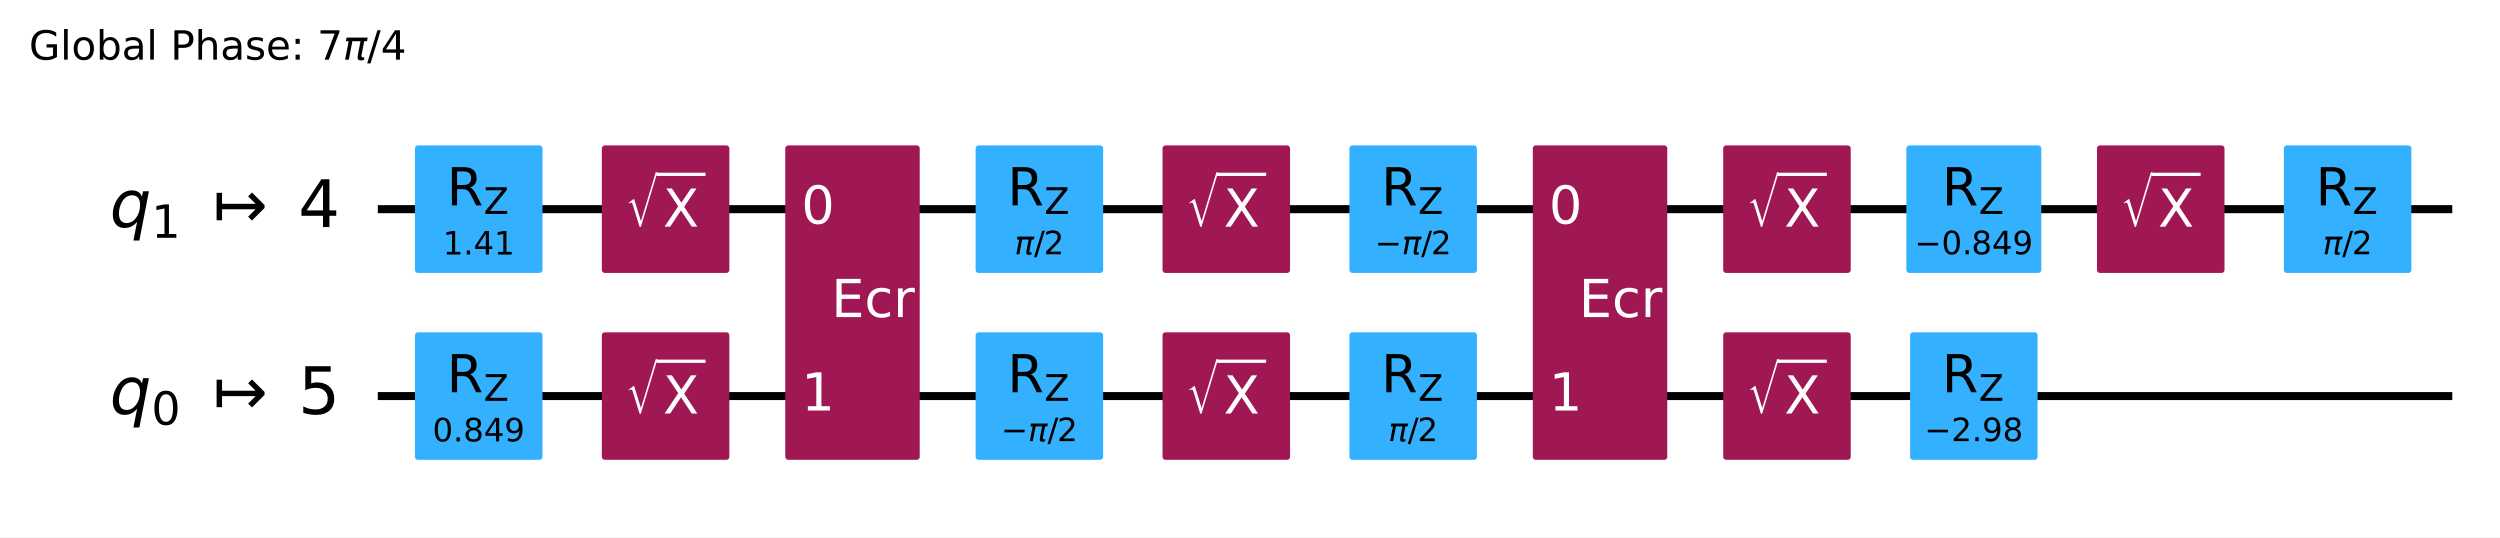
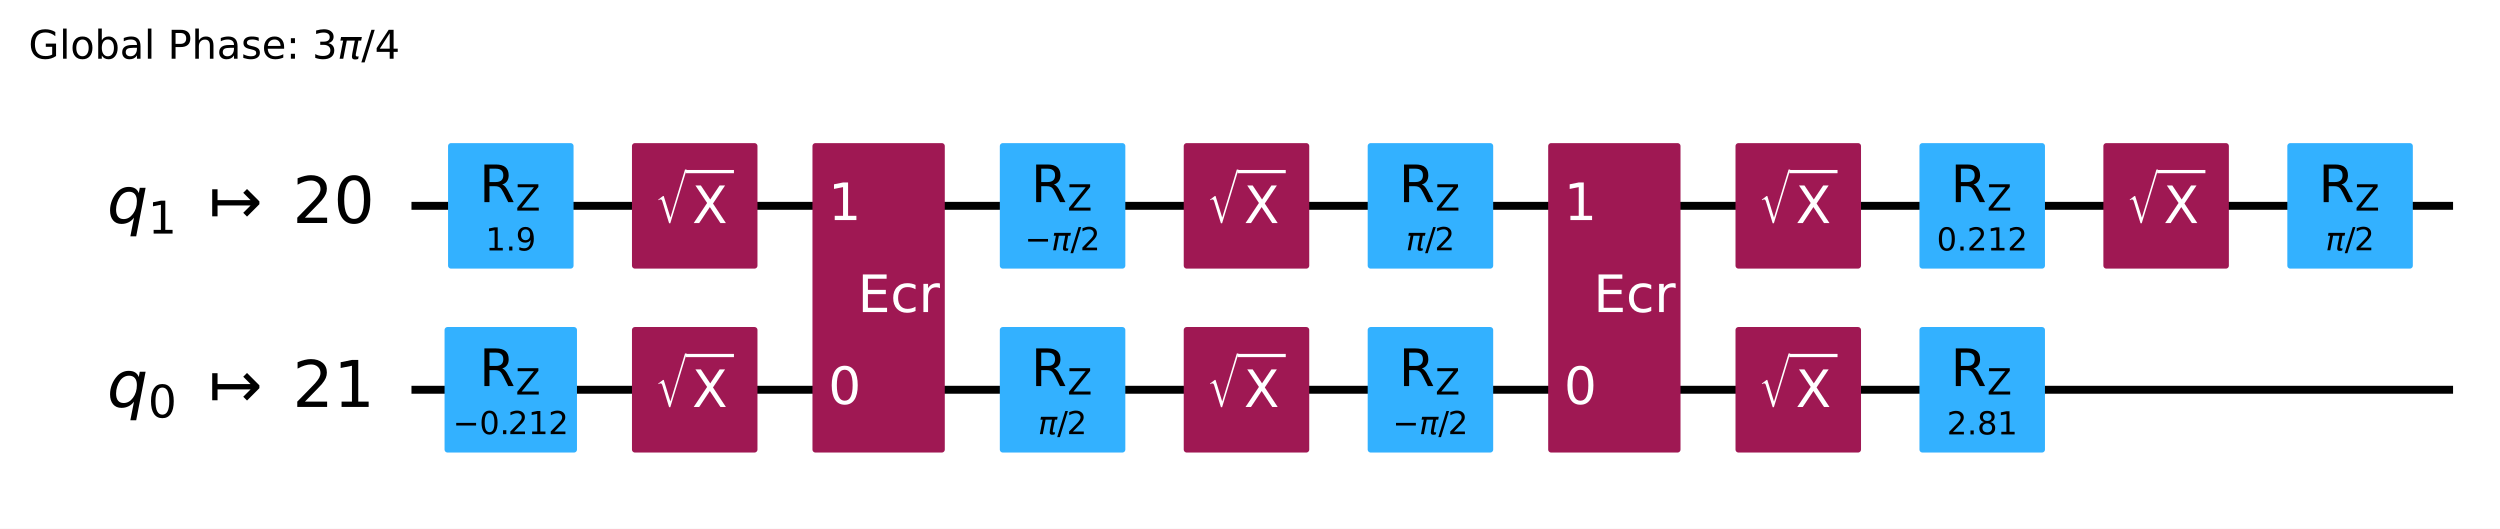
- <svg xmlns="http://www.w3.org/2000/svg" xmlns:xlink="http://www.w3.org/1999/xlink" width="620.07pt" height="133.25pt" version="1.1" viewBox="0 0 620.07 133.25">
+ <svg xmlns="http://www.w3.org/2000/svg" xmlns:xlink="http://www.w3.org/1999/xlink" width="630.06pt" height="133.25pt" version="1.1" viewBox="0 0 630.06 133.25">
  <defs>
    <style type="text/css">*{stroke-linejoin: round; stroke-linecap: butt}</style>
  </defs>
-   <path d="m0 133.25h620.07v-133.25h-620.07z" fill="#ffffff" />
-   <path d="m93.704 51.882h514.53" clip-path="url(#64f8f15ea8a)" fill="none" stroke="#000000" stroke-linecap="square" stroke-width="2" />
-   <path d="m93.704 98.236h514.53" clip-path="url(#64f8f15ea8a)" fill="none" stroke="#000000" stroke-linecap="square" stroke-width="2" />
+   <path d="m0 133.25h630.06v-133.25h-630.06z" fill="#ffffff" />
+   <path d="m103.7 51.882h514.53" clip-path="url(#64f8f15ea8a)" fill="none" stroke="#000000" stroke-linecap="square" stroke-width="2" />
+   <path d="m103.7 98.236h514.53" clip-path="url(#64f8f15ea8a)" fill="none" stroke="#000000" stroke-linecap="square" stroke-width="2" />
  <g transform="translate(7.2 14.798) scale(.1 -.1)">
    <defs>
      <path id="DejaVuSans-47" transform="scale(.015625)" d="m3809 666v1253h-1031v519h1656v-2004q-365-259-806-392-440-133-940-133-1094 0-1712 639-617 640-617 1780 0 1144 617 1783 618 639 1712 639 456 0 867-113 411-112 758-331v-672q-350 297-744 447t-828 150q-857 0-1287-478-429-478-429-1425 0-944 429-1422 430-478 1287-478 334 0 596 58 263 58 472 180z" />
      <path id="DejaVuSans-6c" transform="scale(.015625)" d="m603 4863h575v-4863h-575v4863z" />
      <path id="DejaVuSans-6f" transform="scale(.015625)" d="m1959 3097q-462 0-731-361t-269-989 267-989q268-361 733-361 460 0 728 362 269 363 269 988 0 622-269 986-268 364-728 364zm0 487q750 0 1178-488 429-487 429-1349 0-859-429-1349-428-489-1178-489-753 0-1180 489-426 490-426 1349 0 862 426 1349 427 488 1180 488z" />
      <path id="DejaVuSans-62" transform="scale(.015625)" d="m3116 1747q0 634-261 995t-717 361q-457 0-718-361t-261-995 261-995 718-361q456 0 717 361t261 995zm-1957 1222q182 312 458 463 277 152 661 152 638 0 1036-506 399-506 399-1331t-399-1332q-398-506-1036-506-384 0-661 152-276 152-458 464v-525h-578v4863h578v-1894z" />
      <path id="DejaVuSans-61" transform="scale(.015625)" d="m2194 1759q-697 0-966-159t-269-544q0-306 202-486 202-179 548-179 479 0 768 339t289 901v128h-572zm1147 238v-1997h-575v531q-197-318-491-470t-719-152q-537 0-855 302-317 302-317 808 0 590 395 890 396 300 1180 300h807v57q0 397-261 614t-733 217q-300 0-585-72-284-72-546-216v532q315 122 612 182 297 61 578 61 760 0 1135-394 375-393 375-1193z" />
      <path id="DejaVuSans-50" transform="scale(.015625)" d="m1259 4147v-1753h794q441 0 681 228 241 228 241 650 0 419-241 647-240 228-681 228h-794zm-631 519h1425q785 0 1186-355 402-355 402-1039 0-691-402-1044-401-353-1186-353h-794v-1875h-631v4666z" />
      <path id="DejaVuSans-68" transform="scale(.015625)" d="m3513 2113v-2113h-575v2094q0 497-194 743-194 247-581 247-466 0-735-297-269-296-269-809v-1978h-578v4863h578v-1907q207 316 486 472 280 156 646 156 603 0 912-373 310-373 310-1098z" />
      <path id="DejaVuSans-73" transform="scale(.015625)" d="m2834 3397v-544q-243 125-506 187-262 63-544 63-428 0-642-131t-214-394q0-200 153-314t616-217l197-44q612-131 870-370t258-667q0-488-386-773-386-284-1061-284-281 0-586 55t-642 164v594q319-166 628-249 309-82 613-82 406 0 624 139 219 139 219 392 0 234-158 359-157 125-692 241l-200 47q-534 112-772 345-237 233-237 639 0 494 350 762 350 269 994 269 318 0 599-47 282-46 519-140z" />
      <path id="DejaVuSans-65" transform="scale(.015625)" d="m3597 1894v-281h-2644q38-594 358-905t892-311q331 0 642 81t618 244v-544q-310-131-635-200t-659-69q-838 0-1327 487-489 488-489 1320 0 859 464 1363 464 505 1252 505 706 0 1117-455 411-454 411-1235zm-575 169q-6 471-264 752-258 282-683 282-481 0-770-272t-333-766l2050 4z" />
      <path id="DejaVuSans-3a" transform="scale(.015625)" d="m750 794h659v-794h-659v794zm0 2515h659v-793h-659v793z" />
-       <path id="DejaVuSans-37" transform="scale(.015625)" d="m525 4666h3e3v-269l-1694-4397h-659l1594 4134h-2241v532z" />
+       <path id="DejaVuSans-33" transform="scale(.015625)" d="m2597 2516q453-97 707-404 255-306 255-756 0-690-475-1069-475-378-1350-378-293 0-604 58t-642 174v609q262-153 574-231 313-78 654-78 593 0 904 234t311 681q0 413-289 645-289 233-804 233h-544v519h569q465 0 712 186t247 536q0 359-255 551-254 193-729 193-260 0-557-57-297-56-653-174v562q360 100 674 150t592 50q719 0 1137-327 419-326 419-882 0-388-222-655t-631-370z" />
      <path id="DejaVuSans-Oblique-3c0" transform="scale(.015625)" d="m584 3500h3354l-113-575h-441l-418-2150q-44-225 15-325 57-97 228-97 47 0 116 10 72 6 94 9l-81-416q-116-40-235-59-122-19-237-19-375 0-478 203-104 207 3 757l406 2087h-1291l-568-2925h-588l569 2925h-447l112 575z" />
      <path id="DejaVuSans-2f" transform="scale(.015625)" d="m1625 4666h531l-1625-5260h-531l1625 5260z" />
      <path id="DejaVuSans-34" transform="scale(.015625)" d="m2419 4116-1594-2491h1594v2491zm-166 550h794v-3041h666v-525h-666v-1100h-628v1100h-2106v609l1940 2957z" />
    </defs>
    <use transform="translate(0 .015625)" xlink:href="#DejaVuSans-47" />
    <use transform="translate(77.49 .015625)" xlink:href="#DejaVuSans-6c" />
    <use transform="translate(105.27 .015625)" xlink:href="#DejaVuSans-6f" />
    <use transform="translate(166.46 .015625)" xlink:href="#DejaVuSans-62" />
    <use transform="translate(229.93 .015625)" xlink:href="#DejaVuSans-61" />
    <use transform="translate(291.21 .015625)" xlink:href="#DejaVuSans-6c" />
    <use transform="translate(318.99 .015625)" xlink:href="#DejaVuSans-20" />
    <use transform="translate(350.78 .015625)" xlink:href="#DejaVuSans-50" />
    <use transform="translate(411.08 .015625)" xlink:href="#DejaVuSans-68" />
    <use transform="translate(474.46 .015625)" xlink:href="#DejaVuSans-61" />
    <use transform="translate(535.74 .015625)" xlink:href="#DejaVuSans-73" />
    <use transform="translate(587.84 .015625)" xlink:href="#DejaVuSans-65" />
    <use transform="translate(649.37 .015625)" xlink:href="#DejaVuSans-3a" />
    <use transform="translate(683.06 .015625)" xlink:href="#DejaVuSans-20" />
-     <use transform="translate(714.84 .015625)" xlink:href="#DejaVuSans-37" />
+     <use transform="translate(714.84 .015625)" xlink:href="#DejaVuSans-33" />
    <use transform="translate(778.47 .015625)" xlink:href="#DejaVuSans-Oblique-3c0" />
    <use transform="translate(838.67 .015625)" xlink:href="#DejaVuSans-2f" />
    <use transform="translate(872.36 .015625)" xlink:href="#DejaVuSans-34" />
  </g>
-   <path d="m89.069 28.705h-1158.8v139.06h1158.8z" clip-path="url(#64f8f15ea8a)" fill="#ffffff" stroke="#ffffff" stroke-width="1.5" />
-   <path d="m103.67 66.947h30.13v-30.13h-30.13z" clip-path="url(#64f8f15ea8a)" fill="#33b1ff" stroke="#33b1ff" stroke-width="1.5" />
-   <path d="m103.67 113.3h30.13v-30.13h-30.13z" clip-path="url(#64f8f15ea8a)" fill="#33b1ff" stroke="#33b1ff" stroke-width="1.5" />
-   <path d="m150.02 66.947h30.13v-30.13h-30.13z" clip-path="url(#64f8f15ea8a)" fill="#9f1853" stroke="#9f1853" stroke-width="1.5" />
-   <path d="m150.02 113.3h30.13v-30.13h-30.13z" clip-path="url(#64f8f15ea8a)" fill="#9f1853" stroke="#9f1853" stroke-width="1.5" />
-   <path d="m195.52 113.3h31.85v-76.484h-31.85z" clip-path="url(#64f8f15ea8a)" fill="#9f1853" stroke="#9f1853" stroke-width="1.5" />
-   <path d="m242.73 66.947h30.13v-30.13h-30.13z" clip-path="url(#64f8f15ea8a)" fill="#33b1ff" stroke="#33b1ff" stroke-width="1.5" />
-   <path d="m242.73 113.3h30.13v-30.13h-30.13z" clip-path="url(#64f8f15ea8a)" fill="#33b1ff" stroke="#33b1ff" stroke-width="1.5" />
-   <path d="m289.09 66.947h30.13v-30.13h-30.13z" clip-path="url(#64f8f15ea8a)" fill="#9f1853" stroke="#9f1853" stroke-width="1.5" />
-   <path d="m289.09 113.3h30.13v-30.13h-30.13z" clip-path="url(#64f8f15ea8a)" fill="#9f1853" stroke="#9f1853" stroke-width="1.5" />
-   <path d="m335.44 66.947h30.13v-30.13h-30.13z" clip-path="url(#64f8f15ea8a)" fill="#33b1ff" stroke="#33b1ff" stroke-width="1.5" />
-   <path d="m335.44 113.3h30.13v-30.13h-30.13z" clip-path="url(#64f8f15ea8a)" fill="#33b1ff" stroke="#33b1ff" stroke-width="1.5" />
-   <path d="m380.93 113.3h31.85v-76.484h-31.85z" clip-path="url(#64f8f15ea8a)" fill="#9f1853" stroke="#9f1853" stroke-width="1.5" />
-   <path d="m428.15 66.947h30.13v-30.13h-30.13z" clip-path="url(#64f8f15ea8a)" fill="#9f1853" stroke="#9f1853" stroke-width="1.5" />
-   <path d="m428.15 113.3h30.13v-30.13h-30.13z" clip-path="url(#64f8f15ea8a)" fill="#9f1853" stroke="#9f1853" stroke-width="1.5" />
-   <path d="m473.58 66.947h31.97v-30.13h-31.97z" clip-path="url(#64f8f15ea8a)" fill="#33b1ff" stroke="#33b1ff" stroke-width="1.5" />
-   <path d="m474.5 113.3h30.13v-30.13h-30.13z" clip-path="url(#64f8f15ea8a)" fill="#33b1ff" stroke="#33b1ff" stroke-width="1.5" />
-   <path d="m520.86 66.947h30.13v-30.13h-30.13z" clip-path="url(#64f8f15ea8a)" fill="#9f1853" stroke="#9f1853" stroke-width="1.5" />
-   <path d="m567.21 66.947h30.13v-30.13h-30.13z" clip-path="url(#64f8f15ea8a)" fill="#33b1ff" stroke="#33b1ff" stroke-width="1.5" />
-   <g clip-path="url(#64f8f15ea8a)">
-     <g transform="translate(27.233 56.333) scale(.1625 -.1625)">
+   <path d="m99.064 28.705h-1158.8v139.06h1158.8z" clip-path="url(#64f8f15ea8a)" fill="#ffffff" stroke="#ffffff" stroke-width="1.5" />
+   <path d="m113.67 66.947h30.13v-30.13h-30.13z" clip-path="url(#64f8f15ea8a)" fill="#33b1ff" stroke="#33b1ff" stroke-width="1.5" />
+   <path d="m112.79 113.3h31.873v-30.13h-31.873z" clip-path="url(#64f8f15ea8a)" fill="#33b1ff" stroke="#33b1ff" stroke-width="1.5" />
+   <path d="m160.02 66.947h30.13v-30.13h-30.13z" clip-path="url(#64f8f15ea8a)" fill="#9f1853" stroke="#9f1853" stroke-width="1.5" />
+   <path d="m160.02 113.3h30.13v-30.13h-30.13z" clip-path="url(#64f8f15ea8a)" fill="#9f1853" stroke="#9f1853" stroke-width="1.5" />
+   <path d="m205.51 113.3h31.85v-76.484h-31.85z" clip-path="url(#64f8f15ea8a)" fill="#9f1853" stroke="#9f1853" stroke-width="1.5" />
+   <path d="m252.73 66.947h30.13v-30.13h-30.13z" clip-path="url(#64f8f15ea8a)" fill="#33b1ff" stroke="#33b1ff" stroke-width="1.5" />
+   <path d="m252.73 113.3h30.13v-30.13h-30.13z" clip-path="url(#64f8f15ea8a)" fill="#33b1ff" stroke="#33b1ff" stroke-width="1.5" />
+   <path d="m299.08 66.947h30.13v-30.13h-30.13z" clip-path="url(#64f8f15ea8a)" fill="#9f1853" stroke="#9f1853" stroke-width="1.5" />
+   <path d="m299.08 113.3h30.13v-30.13h-30.13z" clip-path="url(#64f8f15ea8a)" fill="#9f1853" stroke="#9f1853" stroke-width="1.5" />
+   <path d="m345.44 66.947h30.13v-30.13h-30.13z" clip-path="url(#64f8f15ea8a)" fill="#33b1ff" stroke="#33b1ff" stroke-width="1.5" />
+   <path d="m345.44 113.3h30.13v-30.13h-30.13z" clip-path="url(#64f8f15ea8a)" fill="#33b1ff" stroke="#33b1ff" stroke-width="1.5" />
+   <path d="m390.93 113.3h31.85v-76.484h-31.85z" clip-path="url(#64f8f15ea8a)" fill="#9f1853" stroke="#9f1853" stroke-width="1.5" />
+   <path d="m438.14 66.947h30.13v-30.13h-30.13z" clip-path="url(#64f8f15ea8a)" fill="#9f1853" stroke="#9f1853" stroke-width="1.5" />
+   <path d="m438.14 113.3h30.13v-30.13h-30.13z" clip-path="url(#64f8f15ea8a)" fill="#9f1853" stroke="#9f1853" stroke-width="1.5" />
+   <path d="m484.5 66.947h30.13v-30.13h-30.13z" clip-path="url(#64f8f15ea8a)" fill="#33b1ff" stroke="#33b1ff" stroke-width="1.5" />
+   <path d="m484.5 113.3h30.13v-30.13h-30.13z" clip-path="url(#64f8f15ea8a)" fill="#33b1ff" stroke="#33b1ff" stroke-width="1.5" />
+   <path d="m530.85 66.947h30.13v-30.13h-30.13z" clip-path="url(#64f8f15ea8a)" fill="#9f1853" stroke="#9f1853" stroke-width="1.5" />
+   <path d="m577.21 66.947h30.13v-30.13h-30.13z" clip-path="url(#64f8f15ea8a)" fill="#33b1ff" stroke="#33b1ff" stroke-width="1.5" />
+   <g clip-path="url(#64f8f15ea8a)">
+     <g transform="translate(26.991 56.333) scale(.1625 -.1625)">
      <defs>
        <path id="DejaVuSans-Oblique-71" transform="scale(.015625)" d="m2669 525q-231-303-546-460-314-156-695-156-531 0-833 358-301 358-301 986 0 506 186 978t533 847q225 244 517 375t614 131q387 0 637-153t363-462l100 525h578l-934-4813h-579l360 1844zm-1778 813q0-463 193-705 194-242 560-242 544 0 928 520t384 1264q0 450-199 689-198 239-569 239-272 0-504-127-231-126-403-370-181-256-286-600-104-343-104-668z" />
        <path id="DejaVuSans-31" transform="scale(.015625)" d="m794 531h1031v3560l-1122-225v575l1116 225h631v-4135h1031v-531h-2687v531z" />
        <path id="DejaVuSans-21a6" transform="scale(.015625)" d="m4175 1741h-3278v-1078h-531v2687h531v-1078h3278l-728 728 375 375 1228-1228v-281l-1228-1228-375 375 728 728z" />
-       </defs>
-       <use transform="translate(0 .09375)" xlink:href="#DejaVuSans-Oblique-71" />
-       <use transform="translate(63.477 -16.312) scale(.7)" xlink:href="#DejaVuSans-31" />
-       <use transform="translate(157.29 .09375)" xlink:href="#DejaVuSans-21a6" />
-       <use transform="translate(287.62 .09375)" xlink:href="#DejaVuSans-34" />
-     </g>
-   </g>
-   <g clip-path="url(#64f8f15ea8a)">
-     <g transform="translate(27.233 102.69) scale(.1625 -.1625)">
-       <defs>
+         <path id="DejaVuSans-32" transform="scale(.015625)" d="m1228 531h2203v-531h-2962v531q359 372 979 998 621 627 780 809 303 340 423 576 121 236 121 464 0 372-261 606-261 235-680 235-297 0-627-103-329-103-704-313v638q381 153 712 231 332 78 607 78 725 0 1156-363 431-362 431-968 0-288-108-546-107-257-392-607-78-91-497-524-418-433-1181-1211z" />
        <path id="DejaVuSans-30" transform="scale(.015625)" d="m2034 4250q-487 0-733-480-245-479-245-1442 0-959 245-1439 246-480 733-480 491 0 736 480 246 480 246 1439 0 963-246 1442-245 480-736 480zm0 500q785 0 1199-621 414-620 414-1801 0-1178-414-1799-414-620-1199-620-784 0-1198 620-414 621-414 1799 0 1181 414 1801 414 621 1198 621z" />
-         <path id="DejaVuSans-35" transform="scale(.015625)" d="m691 4666h2478v-532h-1900v-1143q137 47 274 70 138 23 276 23 781 0 1237-428 457-428 457-1159 0-753-469-1171-469-417-1322-417-294 0-599 50-304 50-629 150v635q281-153 581-228t634-75q541 0 856 284 316 284 316 772 0 487-316 771-315 285-856 285-253 0-505-56-251-56-513-175v2344z" />
-       </defs>
-       <use transform="translate(0 .09375)" xlink:href="#DejaVuSans-Oblique-71" />
-       <use transform="translate(63.477 -16.312) scale(.7)" xlink:href="#DejaVuSans-30" />
-       <use transform="translate(157.29 .09375)" xlink:href="#DejaVuSans-21a6" />
-       <use transform="translate(287.62 .09375)" xlink:href="#DejaVuSans-35" />
-     </g>
-   </g>
-   <g clip-path="url(#64f8f15ea8a)">
-     <g transform="translate(109.83 63.128) scale(.08 -.08)">
+       </defs>
+       <use transform="translate(0 .78125)" xlink:href="#DejaVuSans-Oblique-71" />
+       <use transform="translate(63.477 -15.625) scale(.7)" xlink:href="#DejaVuSans-31" />
+       <use transform="translate(157.29 .78125)" xlink:href="#DejaVuSans-21a6" />
+       <use transform="translate(287.62 .78125)" xlink:href="#DejaVuSans-32" />
+       <use transform="translate(351.24 .78125)" xlink:href="#DejaVuSans-30" />
+     </g>
+   </g>
+   <g clip-path="url(#64f8f15ea8a)">
+     <g transform="translate(26.991 102.69) scale(.1625 -.1625)">
+       <use transform="translate(0 .78125)" xlink:href="#DejaVuSans-Oblique-71" />
+       <use transform="translate(63.477 -15.625) scale(.7)" xlink:href="#DejaVuSans-30" />
+       <use transform="translate(157.29 .78125)" xlink:href="#DejaVuSans-21a6" />
+       <use transform="translate(287.62 .78125)" xlink:href="#DejaVuSans-32" />
+       <use transform="translate(351.24 .78125)" xlink:href="#DejaVuSans-31" />
+     </g>
+   </g>
+   <g clip-path="url(#64f8f15ea8a)">
+     <g transform="translate(122.37 63.128) scale(.08 -.08)">
      <defs>
        <path id="DejaVuSans-2e" transform="scale(.015625)" d="m684 794h660v-794h-660v794z" />
+         <path id="DejaVuSans-39" transform="scale(.015625)" d="m703 97v575q238-113 481-172 244-59 479-59 625 0 954 420 330 420 377 1277-181-269-460-413-278-144-615-144-700 0-1108 423-408 424-408 1159 0 718 425 1152 425 435 1131 435 810 0 1236-621 427-620 427-1801 0-1103-524-1761-523-658-1407-658-238 0-482 47-243 47-506 141zm1256 1978q425 0 673 290 249 291 249 798 0 503-249 795-248 292-673 292t-673-292-248-795q0-507 248-798 248-290 673-290z" />
      </defs>
      <use xlink:href="#DejaVuSans-31" />
      <use transform="translate(63.623)" xlink:href="#DejaVuSans-2e" />
-       <use transform="translate(95.41)" xlink:href="#DejaVuSans-34" />
-       <use transform="translate(159.03)" xlink:href="#DejaVuSans-31" />
-     </g>
-   </g>
-   <g clip-path="url(#64f8f15ea8a)">
-     <g transform="translate(110.81 50.949) scale(.13 -.13)">
+       <use transform="translate(95.41)" xlink:href="#DejaVuSans-39" />
+     </g>
+   </g>
+   <g clip-path="url(#64f8f15ea8a)">
+     <g transform="translate(120.8 50.949) scale(.13 -.13)">
      <defs>
        <path id="DejaVuSans-52" transform="scale(.015625)" d="m2841 2188q203-69 395-294t386-619l641-1275h-679l-596 1197q-232 469-449 622t-592 153h-688v-1972h-631v4666h1425q800 0 1194-335 394-334 394-1009 0-441-205-732-205-290-595-402zm-1582 1959v-1656h794q456 0 689 211t233 620-233 617-689 208h-794z" />
        <path id="DejaVuSans-5a" transform="scale(.015625)" d="m359 4666h3666v-482l-2950-3653h3022v-531h-3809v481l2950 3653h-2879v532z" />
      </defs>
      <use transform="translate(0 .09375)" xlink:href="#DejaVuSans-52" />
      <use transform="translate(70.439 -16.312) scale(.7)" xlink:href="#DejaVuSans-5a" />
    </g>
  </g>
  <g clip-path="url(#64f8f15ea8a)">
-     <g transform="translate(107.28 109.48) scale(.08 -.08)">
-       <defs>
-         <path id="DejaVuSans-38" transform="scale(.015625)" d="m2034 2216q-450 0-708-241-257-241-257-662 0-422 257-663 258-241 708-241t709 242q260 243 260 662 0 421-258 662-257 241-711 241zm-631 268q-406 100-633 378-226 279-226 679 0 559 398 884 399 325 1092 325 697 0 1094-325t397-884q0-400-227-679-226-278-629-378 456-106 710-416 255-309 255-755 0-679-414-1042-414-362-1186-362-771 0-1186 362-414 363-414 1042 0 446 256 755 257 310 713 416zm-231 997q0-362 226-565 227-203 636-203 407 0 636 203 230 203 230 565 0 363-230 566-229 203-636 203-409 0-636-203-226-203-226-566z" />
-         <path id="DejaVuSans-39" transform="scale(.015625)" d="m703 97v575q238-113 481-172 244-59 479-59 625 0 954 420 330 420 377 1277-181-269-460-413-278-144-615-144-700 0-1108 423-408 424-408 1159 0 718 425 1152 425 435 1131 435 810 0 1236-621 427-620 427-1801 0-1103-524-1761-523-658-1407-658-238 0-482 47-243 47-506 141zm1256 1978q425 0 673 290 249 291 249 798 0 503-249 795-248 292-673 292t-673-292-248-795q0-507 248-798 248-290 673-290z" />
-       </defs>
-       <use xlink:href="#DejaVuSans-30" />
-       <use transform="translate(63.623)" xlink:href="#DejaVuSans-2e" />
-       <use transform="translate(95.41)" xlink:href="#DejaVuSans-38" />
-       <use transform="translate(159.03)" xlink:href="#DejaVuSans-34" />
-       <use transform="translate(222.66)" xlink:href="#DejaVuSans-39" />
-     </g>
-   </g>
-   <g clip-path="url(#64f8f15ea8a)">
-     <g transform="translate(110.81 97.303) scale(.13 -.13)">
-       <use transform="translate(0 .09375)" xlink:href="#DejaVuSans-52" />
-       <use transform="translate(70.439 -16.312) scale(.7)" xlink:href="#DejaVuSans-5a" />
-     </g>
-   </g>
-   <g clip-path="url(#64f8f15ea8a)">
-     <g transform="translate(155.08 56.328) scale(.13 -.13)" fill="#ffffff">
+     <g transform="translate(114.13 109.48) scale(.08 -.08)">
+       <defs>
+         <path id="DejaVuSans-2212" transform="scale(.015625)" d="m678 2272h4006v-531h-4006v531z" />
+       </defs>
+       <use transform="translate(0 .78125)" xlink:href="#DejaVuSans-2212" />
+       <use transform="translate(83.789 .78125)" xlink:href="#DejaVuSans-30" />
+       <use transform="translate(147.41 .78125)" xlink:href="#DejaVuSans-2e" />
+       <use transform="translate(173.7 .78125)" xlink:href="#DejaVuSans-32" />
+       <use transform="translate(237.32 .78125)" xlink:href="#DejaVuSans-31" />
+       <use transform="translate(300.95 .78125)" xlink:href="#DejaVuSans-32" />
+     </g>
+   </g>
+   <g clip-path="url(#64f8f15ea8a)">
+     <g transform="translate(120.8 97.303) scale(.13 -.13)">
+       <use transform="translate(0 .09375)" xlink:href="#DejaVuSans-52" />
+       <use transform="translate(70.439 -16.312) scale(.7)" xlink:href="#DejaVuSans-5a" />
+     </g>
+   </g>
+   <g clip-path="url(#64f8f15ea8a)">
+     <g transform="translate(165.07 56.328) scale(.13 -.13)" fill="#ffffff">
      <defs>
        <path id="STIXSizeOneSym-Regular-221a" transform="scale(.015625)" d="m6970 9933-3597-11821h-269l-1478 4806q-71 231-161 333-89 103-236 103-218 0-435-173l-77 128 1049 806h160l1453-4717h26l3200 10535h365z" />
        <path id="DejaVuSans-58" transform="scale(.015625)" d="m403 4666h678l1160-1735 1165 1735h678l-1500-2241 1600-2425h-678l-1312 1984-1322-1984h-681l1665 2491-1453 2175z" />
      </defs>
      <use transform="translate(0 17.094) scale(.56391)" xlink:href="#STIXSizeOneSym-Regular-221a" />
      <use transform="translate(72.088 .84375)" xlink:href="#DejaVuSans-58" />
      <path d="m59.588 97.5v6.25h93.506v-6.25h-93.506z" />
    </g>
  </g>
  <g clip-path="url(#64f8f15ea8a)">
-     <g transform="translate(155.08 102.68) scale(.13 -.13)" fill="#ffffff">
-       <use transform="translate(0 17.094) scale(.56391)" xlink:href="#STIXSizeOneSym-Regular-221a" />
-       <use transform="translate(72.088 .84375)" xlink:href="#DejaVuSans-58" />
-       <path d="m59.588 97.5v6.25h93.506v-6.25h-93.506z" />
-     </g>
-   </g>
-   <g clip-path="url(#64f8f15ea8a)">
-     <g transform="translate(198.76 55.469) scale(.13 -.13)" fill="#ffffff">
+     <g transform="translate(165.07 102.68) scale(.13 -.13)" fill="#ffffff">
+       <use transform="translate(0 17.094) scale(.56391)" xlink:href="#STIXSizeOneSym-Regular-221a" />
+       <use transform="translate(72.088 .84375)" xlink:href="#DejaVuSans-58" />
+       <path d="m59.588 97.5v6.25h93.506v-6.25h-93.506z" />
+     </g>
+   </g>
+   <g clip-path="url(#64f8f15ea8a)">
+     <g transform="translate(208.76 101.82) scale(.13 -.13)" fill="#ffffff">
      <use xlink:href="#DejaVuSans-30" />
    </g>
  </g>
  <g clip-path="url(#64f8f15ea8a)">
-     <g transform="translate(198.76 101.82) scale(.13 -.13)" fill="#ffffff">
+     <g transform="translate(208.76 55.469) scale(.13 -.13)" fill="#ffffff">
      <use xlink:href="#DejaVuSans-31" />
    </g>
  </g>
  <g clip-path="url(#64f8f15ea8a)">
-     <g transform="translate(206.19 78.646) scale(.13 -.13)" fill="#ffffff">
+     <g transform="translate(216.18 78.646) scale(.13 -.13)" fill="#ffffff">
      <defs>
        <path id="DejaVuSans-45" transform="scale(.015625)" d="m628 4666h2950v-532h-2319v-1381h2222v-531h-2222v-1691h2375v-531h-3006v4666z" />
        <path id="DejaVuSans-63" transform="scale(.015625)" d="m3122 3366v-538q-244 135-489 202t-495 67q-560 0-870-355-309-354-309-995t309-996q310-354 870-354 250 0 495 67t489 202v-532q-241-112-499-168-257-57-548-57-791 0-1257 497-465 497-465 1341 0 856 470 1346 471 491 1290 491 265 0 518-55 253-54 491-163z" />
        <path id="DejaVuSans-72" transform="scale(.015625)" d="m2631 2963q-97 56-211 82-114 27-251 27-488 0-749-317t-261-911v-1844h-578v3500h578v-544q182 319 472 473 291 155 707 155 59 0 131-8 72-7 159-23l3-590z" />
      </defs>
      <use xlink:href="#DejaVuSans-45" />
      <use transform="translate(63.184)" xlink:href="#DejaVuSans-63" />
      <use transform="translate(118.16)" xlink:href="#DejaVuSans-72" />
    </g>
  </g>
  <g clip-path="url(#64f8f15ea8a)">
-     <g transform="translate(251.64 63.128) scale(.08 -.08)">
-       <defs>
-         <path id="DejaVuSans-32" transform="scale(.015625)" d="m1228 531h2203v-531h-2962v531q359 372 979 998 621 627 780 809 303 340 423 576 121 236 121 464 0 372-261 606-261 235-680 235-297 0-627-103-329-103-704-313v638q381 153 712 231 332 78 607 78 725 0 1156-363 431-362 431-968 0-288-108-546-107-257-392-607-78-91-497-524-418-433-1181-1211z" />
-       </defs>
-       <use transform="translate(0 .78125)" xlink:href="#DejaVuSans-Oblique-3c0" />
-       <use transform="translate(60.205 .78125)" xlink:href="#DejaVuSans-2f" />
-       <use transform="translate(90.271 .78125)" xlink:href="#DejaVuSans-32" />
-     </g>
-   </g>
-   <g clip-path="url(#64f8f15ea8a)">
-     <g transform="translate(249.87 50.949) scale(.13 -.13)">
-       <use transform="translate(0 .09375)" xlink:href="#DejaVuSans-52" />
-       <use transform="translate(70.439 -16.312) scale(.7)" xlink:href="#DejaVuSans-5a" />
-     </g>
-   </g>
-   <g clip-path="url(#64f8f15ea8a)">
-     <g transform="translate(248.28 109.48) scale(.08 -.08)">
-       <defs>
-         <path id="DejaVuSans-2212" transform="scale(.015625)" d="m678 2272h4006v-531h-4006v531z" />
-       </defs>
+     <g transform="translate(258.27 63.128) scale(.08 -.08)">
      <use transform="translate(0 .78125)" xlink:href="#DejaVuSans-2212" />
      <use transform="translate(83.789 .78125)" xlink:href="#DejaVuSans-Oblique-3c0" />
      <use transform="translate(143.99 .78125)" xlink:href="#DejaVuSans-2f" />
      <use transform="translate(174.06 .78125)" xlink:href="#DejaVuSans-32" />
    </g>
  </g>
  <g clip-path="url(#64f8f15ea8a)">
-     <g transform="translate(249.87 97.303) scale(.13 -.13)">
-       <use transform="translate(0 .09375)" xlink:href="#DejaVuSans-52" />
-       <use transform="translate(70.439 -16.312) scale(.7)" xlink:href="#DejaVuSans-5a" />
-     </g>
-   </g>
-   <g clip-path="url(#64f8f15ea8a)">
-     <g transform="translate(294.14 56.328) scale(.13 -.13)" fill="#ffffff">
-       <use transform="translate(0 17.094) scale(.56391)" xlink:href="#STIXSizeOneSym-Regular-221a" />
-       <use transform="translate(72.088 .84375)" xlink:href="#DejaVuSans-58" />
-       <path d="m59.588 97.5v6.25h93.506v-6.25h-93.506z" />
-     </g>
-   </g>
-   <g clip-path="url(#64f8f15ea8a)">
-     <g transform="translate(294.14 102.68) scale(.13 -.13)" fill="#ffffff">
-       <use transform="translate(0 17.094) scale(.56391)" xlink:href="#STIXSizeOneSym-Regular-221a" />
-       <use transform="translate(72.088 .84375)" xlink:href="#DejaVuSans-58" />
-       <path d="m59.588 97.5v6.25h93.506v-6.25h-93.506z" />
-     </g>
-   </g>
-   <g clip-path="url(#64f8f15ea8a)">
-     <g transform="translate(340.99 63.128) scale(.08 -.08)">
+     <g transform="translate(259.86 50.949) scale(.13 -.13)">
+       <use transform="translate(0 .09375)" xlink:href="#DejaVuSans-52" />
+       <use transform="translate(70.439 -16.312) scale(.7)" xlink:href="#DejaVuSans-5a" />
+     </g>
+   </g>
+   <g clip-path="url(#64f8f15ea8a)">
+     <g transform="translate(261.63 109.48) scale(.08 -.08)">
+       <use transform="translate(0 .78125)" xlink:href="#DejaVuSans-Oblique-3c0" />
+       <use transform="translate(60.205 .78125)" xlink:href="#DejaVuSans-2f" />
+       <use transform="translate(90.271 .78125)" xlink:href="#DejaVuSans-32" />
+     </g>
+   </g>
+   <g clip-path="url(#64f8f15ea8a)">
+     <g transform="translate(259.86 97.303) scale(.13 -.13)">
+       <use transform="translate(0 .09375)" xlink:href="#DejaVuSans-52" />
+       <use transform="translate(70.439 -16.312) scale(.7)" xlink:href="#DejaVuSans-5a" />
+     </g>
+   </g>
+   <g clip-path="url(#64f8f15ea8a)">
+     <g transform="translate(304.14 56.328) scale(.13 -.13)" fill="#ffffff">
+       <use transform="translate(0 17.094) scale(.56391)" xlink:href="#STIXSizeOneSym-Regular-221a" />
+       <use transform="translate(72.088 .84375)" xlink:href="#DejaVuSans-58" />
+       <path d="m59.588 97.5v6.25h93.506v-6.25h-93.506z" />
+     </g>
+   </g>
+   <g clip-path="url(#64f8f15ea8a)">
+     <g transform="translate(304.14 102.68) scale(.13 -.13)" fill="#ffffff">
+       <use transform="translate(0 17.094) scale(.56391)" xlink:href="#STIXSizeOneSym-Regular-221a" />
+       <use transform="translate(72.088 .84375)" xlink:href="#DejaVuSans-58" />
+       <path d="m59.588 97.5v6.25h93.506v-6.25h-93.506z" />
+     </g>
+   </g>
+   <g clip-path="url(#64f8f15ea8a)">
+     <g transform="translate(354.34 63.128) scale(.08 -.08)">
+       <use transform="translate(0 .78125)" xlink:href="#DejaVuSans-Oblique-3c0" />
+       <use transform="translate(60.205 .78125)" xlink:href="#DejaVuSans-2f" />
+       <use transform="translate(90.271 .78125)" xlink:href="#DejaVuSans-32" />
+     </g>
+   </g>
+   <g clip-path="url(#64f8f15ea8a)">
+     <g transform="translate(352.57 50.949) scale(.13 -.13)">
+       <use transform="translate(0 .09375)" xlink:href="#DejaVuSans-52" />
+       <use transform="translate(70.439 -16.312) scale(.7)" xlink:href="#DejaVuSans-5a" />
+     </g>
+   </g>
+   <g clip-path="url(#64f8f15ea8a)">
+     <g transform="translate(350.98 109.48) scale(.08 -.08)">
      <use transform="translate(0 .78125)" xlink:href="#DejaVuSans-2212" />
      <use transform="translate(83.789 .78125)" xlink:href="#DejaVuSans-Oblique-3c0" />
      <use transform="translate(143.99 .78125)" xlink:href="#DejaVuSans-2f" />
      <use transform="translate(174.06 .78125)" xlink:href="#DejaVuSans-32" />
    </g>
  </g>
  <g clip-path="url(#64f8f15ea8a)">
-     <g transform="translate(342.58 50.949) scale(.13 -.13)">
-       <use transform="translate(0 .09375)" xlink:href="#DejaVuSans-52" />
-       <use transform="translate(70.439 -16.312) scale(.7)" xlink:href="#DejaVuSans-5a" />
-     </g>
-   </g>
-   <g clip-path="url(#64f8f15ea8a)">
-     <g transform="translate(344.35 109.48) scale(.08 -.08)">
+     <g transform="translate(352.57 97.303) scale(.13 -.13)">
+       <use transform="translate(0 .09375)" xlink:href="#DejaVuSans-52" />
+       <use transform="translate(70.439 -16.312) scale(.7)" xlink:href="#DejaVuSans-5a" />
+     </g>
+   </g>
+   <g clip-path="url(#64f8f15ea8a)">
+     <g transform="translate(394.17 101.82) scale(.13 -.13)" fill="#ffffff">
+       <use xlink:href="#DejaVuSans-30" />
+     </g>
+   </g>
+   <g clip-path="url(#64f8f15ea8a)">
+     <g transform="translate(394.17 55.469) scale(.13 -.13)" fill="#ffffff">
+       <use xlink:href="#DejaVuSans-31" />
+     </g>
+   </g>
+   <g clip-path="url(#64f8f15ea8a)">
+     <g transform="translate(401.6 78.646) scale(.13 -.13)" fill="#ffffff">
+       <use xlink:href="#DejaVuSans-45" />
+       <use transform="translate(63.184)" xlink:href="#DejaVuSans-63" />
+       <use transform="translate(118.16)" xlink:href="#DejaVuSans-72" />
+     </g>
+   </g>
+   <g clip-path="url(#64f8f15ea8a)">
+     <g transform="translate(443.2 56.328) scale(.13 -.13)" fill="#ffffff">
+       <use transform="translate(0 17.094) scale(.56391)" xlink:href="#STIXSizeOneSym-Regular-221a" />
+       <use transform="translate(72.088 .84375)" xlink:href="#DejaVuSans-58" />
+       <path d="m59.588 97.5v6.25h93.506v-6.25h-93.506z" />
+     </g>
+   </g>
+   <g clip-path="url(#64f8f15ea8a)">
+     <g transform="translate(443.2 102.68) scale(.13 -.13)" fill="#ffffff">
+       <use transform="translate(0 17.094) scale(.56391)" xlink:href="#STIXSizeOneSym-Regular-221a" />
+       <use transform="translate(72.088 .84375)" xlink:href="#DejaVuSans-58" />
+       <path d="m59.588 97.5v6.25h93.506v-6.25h-93.506z" />
+     </g>
+   </g>
+   <g clip-path="url(#64f8f15ea8a)">
+     <g transform="translate(488.11 63.128) scale(.08 -.08)">
+       <use xlink:href="#DejaVuSans-30" />
+       <use transform="translate(63.623)" xlink:href="#DejaVuSans-2e" />
+       <use transform="translate(95.41)" xlink:href="#DejaVuSans-32" />
+       <use transform="translate(159.03)" xlink:href="#DejaVuSans-31" />
+       <use transform="translate(222.66)" xlink:href="#DejaVuSans-32" />
+     </g>
+   </g>
+   <g clip-path="url(#64f8f15ea8a)">
+     <g transform="translate(491.63 50.949) scale(.13 -.13)">
+       <use transform="translate(0 .09375)" xlink:href="#DejaVuSans-52" />
+       <use transform="translate(70.439 -16.312) scale(.7)" xlink:href="#DejaVuSans-5a" />
+     </g>
+   </g>
+   <g clip-path="url(#64f8f15ea8a)">
+     <g transform="translate(490.66 109.48) scale(.08 -.08)">
+       <defs>
+         <path id="DejaVuSans-38" transform="scale(.015625)" d="m2034 2216q-450 0-708-241-257-241-257-662 0-422 257-663 258-241 708-241t709 242q260 243 260 662 0 421-258 662-257 241-711 241zm-631 268q-406 100-633 378-226 279-226 679 0 559 398 884 399 325 1092 325 697 0 1094-325t397-884q0-400-227-679-226-278-629-378 456-106 710-416 255-309 255-755 0-679-414-1042-414-362-1186-362-771 0-1186 362-414 363-414 1042 0 446 256 755 257 310 713 416zm-231 997q0-362 226-565 227-203 636-203 407 0 636 203 230 203 230 565 0 363-230 566-229 203-636 203-409 0-636-203-226-203-226-566z" />
+       </defs>
+       <use xlink:href="#DejaVuSans-32" />
+       <use transform="translate(63.623)" xlink:href="#DejaVuSans-2e" />
+       <use transform="translate(95.41)" xlink:href="#DejaVuSans-38" />
+       <use transform="translate(159.03)" xlink:href="#DejaVuSans-31" />
+     </g>
+   </g>
+   <g clip-path="url(#64f8f15ea8a)">
+     <g transform="translate(491.63 97.303) scale(.13 -.13)">
+       <use transform="translate(0 .09375)" xlink:href="#DejaVuSans-52" />
+       <use transform="translate(70.439 -16.312) scale(.7)" xlink:href="#DejaVuSans-5a" />
+     </g>
+   </g>
+   <g clip-path="url(#64f8f15ea8a)">
+     <g transform="translate(535.91 56.328) scale(.13 -.13)" fill="#ffffff">
+       <use transform="translate(0 17.094) scale(.56391)" xlink:href="#STIXSizeOneSym-Regular-221a" />
+       <use transform="translate(72.088 .84375)" xlink:href="#DejaVuSans-58" />
+       <path d="m59.588 97.5v6.25h93.506v-6.25h-93.506z" />
+     </g>
+   </g>
+   <g clip-path="url(#64f8f15ea8a)">
+     <g transform="translate(586.11 63.128) scale(.08 -.08)">
      <use transform="translate(0 .78125)" xlink:href="#DejaVuSans-Oblique-3c0" />
      <use transform="translate(60.205 .78125)" xlink:href="#DejaVuSans-2f" />
      <use transform="translate(90.271 .78125)" xlink:href="#DejaVuSans-32" />
    </g>
  </g>
  <g clip-path="url(#64f8f15ea8a)">
-     <g transform="translate(342.58 97.303) scale(.13 -.13)">
-       <use transform="translate(0 .09375)" xlink:href="#DejaVuSans-52" />
-       <use transform="translate(70.439 -16.312) scale(.7)" xlink:href="#DejaVuSans-5a" />
-     </g>
-   </g>
-   <g clip-path="url(#64f8f15ea8a)">
-     <g transform="translate(384.18 55.469) scale(.13 -.13)" fill="#ffffff">
-       <use xlink:href="#DejaVuSans-30" />
-     </g>
-   </g>
-   <g clip-path="url(#64f8f15ea8a)">
-     <g transform="translate(384.18 101.82) scale(.13 -.13)" fill="#ffffff">
-       <use xlink:href="#DejaVuSans-31" />
-     </g>
-   </g>
-   <g clip-path="url(#64f8f15ea8a)">
-     <g transform="translate(391.61 78.646) scale(.13 -.13)" fill="#ffffff">
-       <use xlink:href="#DejaVuSans-45" />
-       <use transform="translate(63.184)" xlink:href="#DejaVuSans-63" />
-       <use transform="translate(118.16)" xlink:href="#DejaVuSans-72" />
-     </g>
-   </g>
-   <g clip-path="url(#64f8f15ea8a)">
-     <g transform="translate(433.2 56.328) scale(.13 -.13)" fill="#ffffff">
-       <use transform="translate(0 17.094) scale(.56391)" xlink:href="#STIXSizeOneSym-Regular-221a" />
-       <use transform="translate(72.088 .84375)" xlink:href="#DejaVuSans-58" />
-       <path d="m59.588 97.5v6.25h93.506v-6.25h-93.506z" />
-     </g>
-   </g>
-   <g clip-path="url(#64f8f15ea8a)">
-     <g transform="translate(433.2 102.68) scale(.13 -.13)" fill="#ffffff">
-       <use transform="translate(0 17.094) scale(.56391)" xlink:href="#STIXSizeOneSym-Regular-221a" />
-       <use transform="translate(72.088 .84375)" xlink:href="#DejaVuSans-58" />
-       <path d="m59.588 97.5v6.25h93.506v-6.25h-93.506z" />
-     </g>
-   </g>
-   <g clip-path="url(#64f8f15ea8a)">
-     <g transform="translate(474.85 63.128) scale(.08 -.08)">
-       <use transform="translate(0 .78125)" xlink:href="#DejaVuSans-2212" />
-       <use transform="translate(83.789 .78125)" xlink:href="#DejaVuSans-30" />
-       <use transform="translate(147.41 .78125)" xlink:href="#DejaVuSans-2e" />
-       <use transform="translate(176.57 .78125)" xlink:href="#DejaVuSans-38" />
-       <use transform="translate(240.2 .78125)" xlink:href="#DejaVuSans-34" />
-       <use transform="translate(303.82 .78125)" xlink:href="#DejaVuSans-39" />
-     </g>
-   </g>
-   <g clip-path="url(#64f8f15ea8a)">
-     <g transform="translate(481.64 50.949) scale(.13 -.13)">
-       <use transform="translate(0 .09375)" xlink:href="#DejaVuSans-52" />
-       <use transform="translate(70.439 -16.312) scale(.7)" xlink:href="#DejaVuSans-5a" />
-     </g>
-   </g>
-   <g clip-path="url(#64f8f15ea8a)">
-     <g transform="translate(477.29 109.48) scale(.08 -.08)">
-       <use transform="translate(0 .78125)" xlink:href="#DejaVuSans-2212" />
-       <use transform="translate(83.789 .78125)" xlink:href="#DejaVuSans-32" />
-       <use transform="translate(147.41 .78125)" xlink:href="#DejaVuSans-2e" />
-       <use transform="translate(179.2 .78125)" xlink:href="#DejaVuSans-39" />
-       <use transform="translate(242.82 .78125)" xlink:href="#DejaVuSans-38" />
-     </g>
-   </g>
-   <g clip-path="url(#64f8f15ea8a)">
-     <g transform="translate(481.64 97.303) scale(.13 -.13)">
-       <use transform="translate(0 .09375)" xlink:href="#DejaVuSans-52" />
-       <use transform="translate(70.439 -16.312) scale(.7)" xlink:href="#DejaVuSans-5a" />
-     </g>
-   </g>
-   <g clip-path="url(#64f8f15ea8a)">
-     <g transform="translate(525.91 56.328) scale(.13 -.13)" fill="#ffffff">
-       <use transform="translate(0 17.094) scale(.56391)" xlink:href="#STIXSizeOneSym-Regular-221a" />
-       <use transform="translate(72.088 .84375)" xlink:href="#DejaVuSans-58" />
-       <path d="m59.588 97.5v6.25h93.506v-6.25h-93.506z" />
-     </g>
-   </g>
-   <g clip-path="url(#64f8f15ea8a)">
-     <g transform="translate(576.12 63.128) scale(.08 -.08)">
-       <use transform="translate(0 .78125)" xlink:href="#DejaVuSans-Oblique-3c0" />
-       <use transform="translate(60.205 .78125)" xlink:href="#DejaVuSans-2f" />
-       <use transform="translate(90.271 .78125)" xlink:href="#DejaVuSans-32" />
-     </g>
-   </g>
-   <g clip-path="url(#64f8f15ea8a)">
-     <g transform="translate(574.35 50.949) scale(.13 -.13)">
+     <g transform="translate(584.34 50.949) scale(.13 -.13)">
      <use transform="translate(0 .09375)" xlink:href="#DejaVuSans-52" />
      <use transform="translate(70.439 -16.312) scale(.7)" xlink:href="#DejaVuSans-5a" />
    </g>
  </g>
  <defs>
    <clipPath id="64f8f15ea8a">
-       <rect x="7.2" y="14.798" width="605.67" height="111.25" />
+       <rect x="7.2" y="14.798" width="615.66" height="111.25" />
    </clipPath>
  </defs>
</svg>
